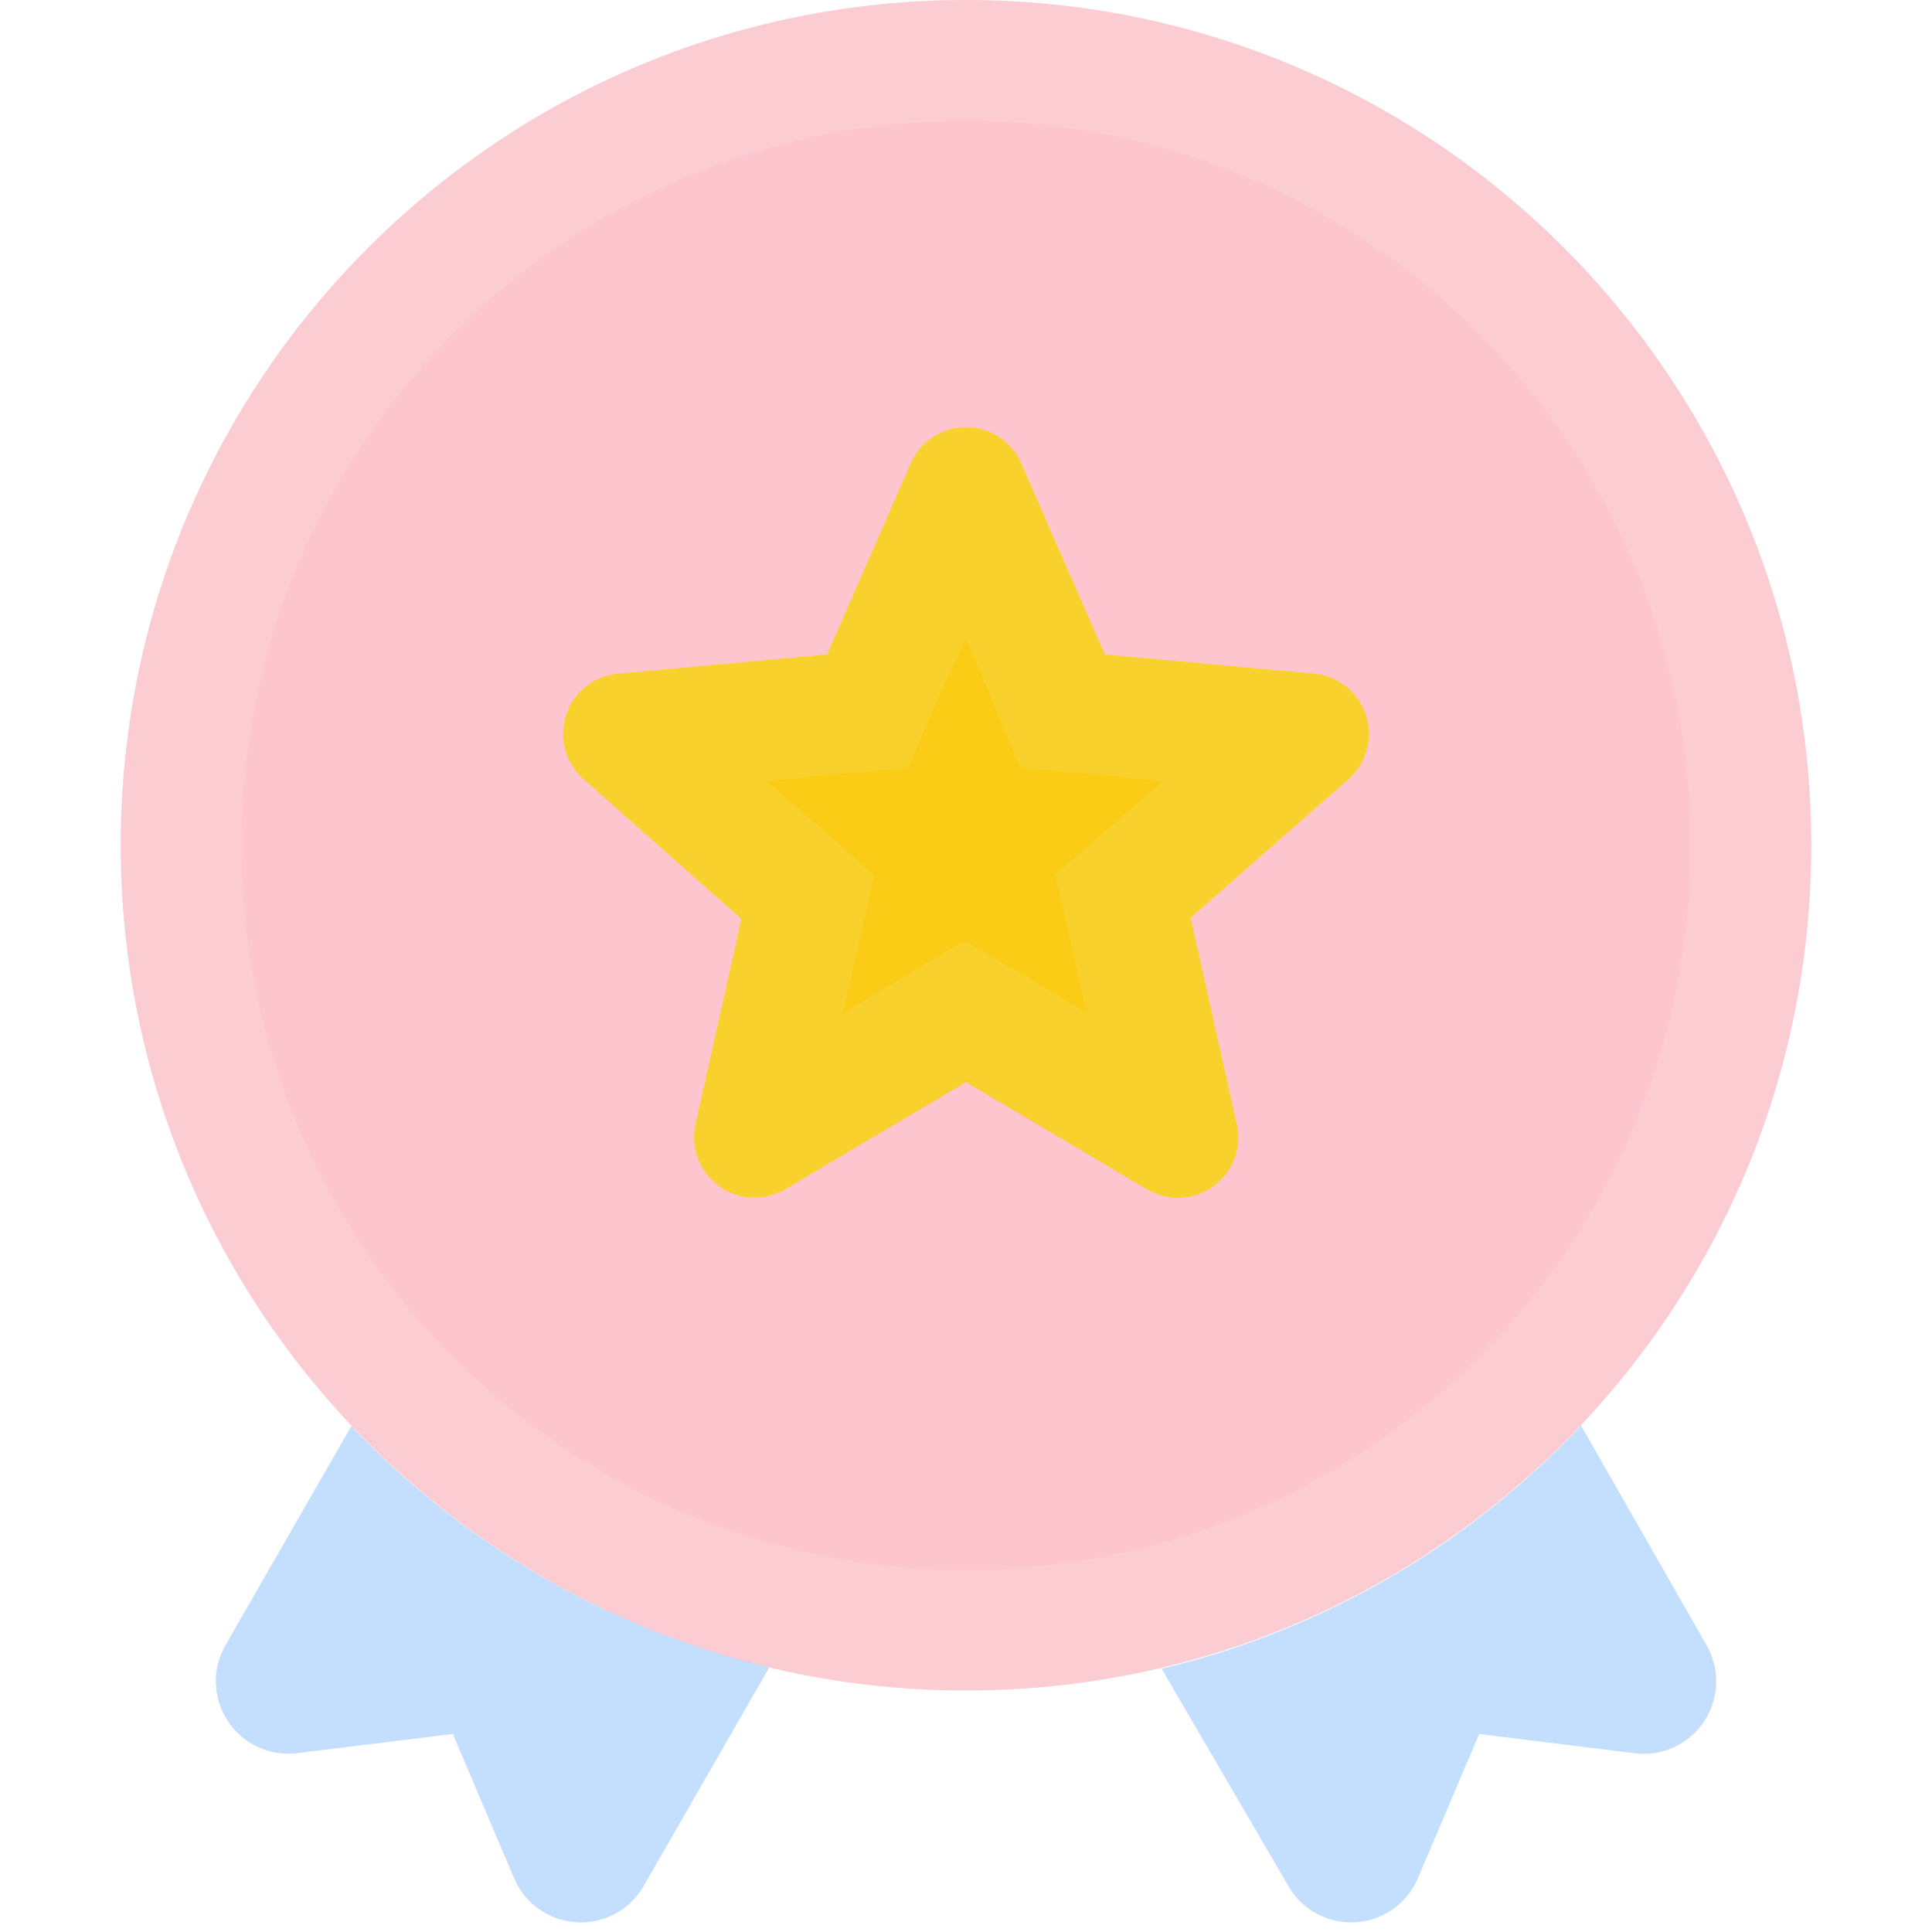
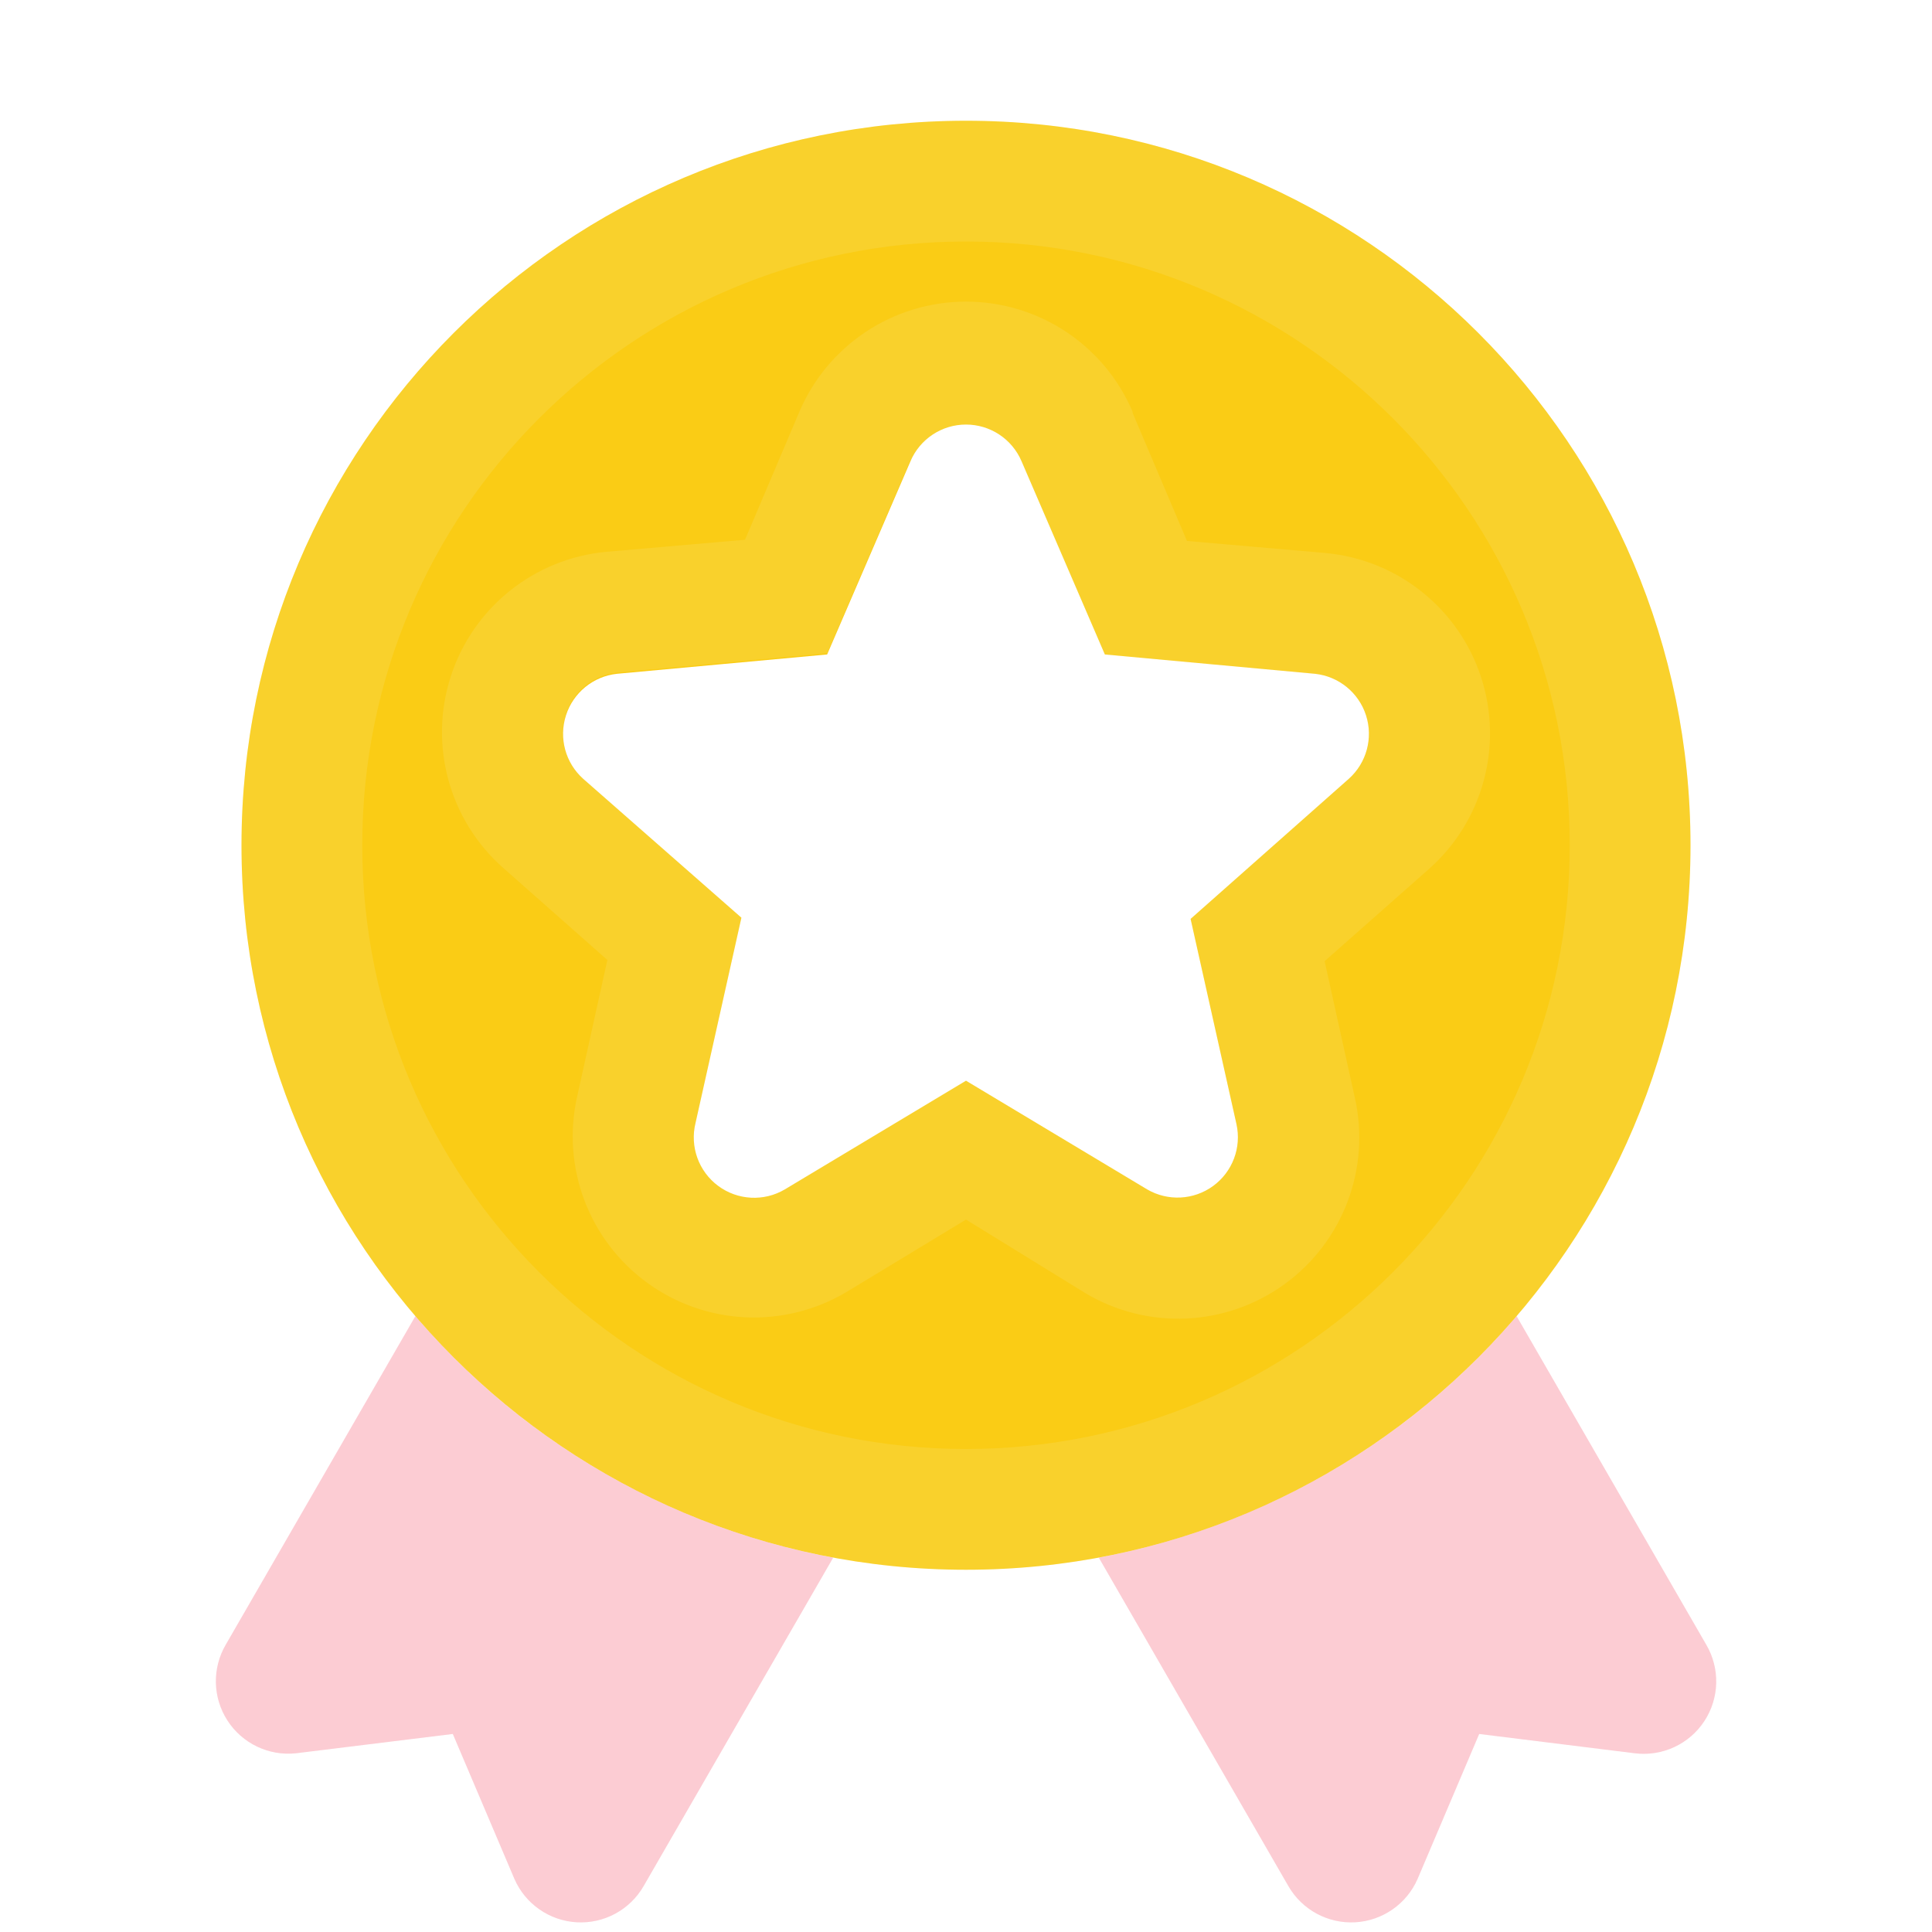
<svg xmlns="http://www.w3.org/2000/svg" xmlns:xlink="http://www.w3.org/1999/xlink" viewBox="0 0 16 16">
  <defs>
-     <path id="a" d="m13.09 11.8 1.04 1.82a.6.6 0 0 1-.59.9l-1.29-.16-.51 1.2a.6.6 0 0 1-1.07.06l-1.05-1.8a7 7 0 0 0 3.47-2.01" />
-     <path id="b" d="m6.07 13.73.3.08-1.04 1.81a.6.6 0 0 1-1.07-.06l-.51-1.2-1.3.16a.6.6 0 0 1-.58-.9l1.04-1.81a7 7 0 0 0 3.16 1.92" />
+     <path id="a" d="m12.56 10.9 1.57 2.72a.6.6 0 0 1-.59.9l-1.29-.16-.51 1.2a.6.6 0 0 1-1.07.06L9.1 12.9a6 6 0 0 0 3.46-2" />
+     <path id="b" d="m6.9 12.9-1.57 2.72a.6.6 0 0 1-1.07-.06l-.51-1.2-1.3.16a.6.6 0 0 1-.58-.9l1.57-2.72a6 6 0 0 0 3.46 2" />
  </defs>
-   <circle cx="8" cy="7" r="7" fill="#fb7185" fill-opacity=".4" fill-rule="evenodd" />
-   <path fill="#f8fafc" fill-opacity="0.1" d="M15 7A7 7 0 1 1 1 7a7 7 0 0 1 14 0M2 7a6 6 0 1 0 12 0A6 6 0 0 0 2 7" />
-   <use xlink:href="#a" fill="#60a5fa" fill-opacity=".4" fill-rule="evenodd" />
+   <path fill="#facc15" fill-rule="evenodd" d="M8 1a6 6 0 1 1 0 12A6 6 0 0 1 8 1m.46 2.82a.5.5 0 0 0-.92 0l-.69 1.6-1.74.16a.5.5 0 0 0-.28.87L6.14 7.6l-.38 1.7a.5.5 0 0 0 .74.55l1.5-.9 1.5.9a.5.5 0 0 0 .74-.54l-.38-1.7 1.31-1.16a.5.5 0 0 0-.28-.87l-1.74-.16z" />
+   <path fill="#f8fafc" fill-opacity="0.1" d="M14 7A6 6 0 1 1 2 7a6 6 0 0 1 12 0M3 7a5 5 0 1 0 10 0A5 5 0 0 0 3 7m6.38-3.58.45 1.06 1.15.1a1.5 1.5 0 0 1 .85 2.62l-.86.76.25 1.13a1.5 1.5 0 0 1-2.23 1.62L8 10.1l-.99.6a1.5 1.5 0 0 1-2.23-1.62l.25-1.13-.86-.76a1.5 1.5 0 0 1 .85-2.62l1.15-.1.45-1.06a1.5 1.5 0 0 1 2.76 0m-1.84.4-.69 1.6-1.74.16a.5.5 0 0 0-.28.87L6.14 7.6l-.38 1.7a.5.5 0 0 0 .74.55l1.5-.9 1.5.9a.5.5 0 0 0 .74-.54l-.38-1.7 1.31-1.16a.5.5 0 0 0-.28-.87l-1.74-.16-.7-1.6a.5.5 0 0 0-.9 0" />
+   <use xlink:href="#a" fill="#fb7185" fill-opacity=".4" fill-rule="evenodd" />
  <use xlink:href="#a" fill="#f8fafc" fill-opacity="0.1" fill-rule="evenodd" />
-   <use xlink:href="#b" fill="#60a5fa" fill-opacity=".4" fill-rule="evenodd" />
+   <use xlink:href="#b" fill="#fb7185" fill-opacity=".4" fill-rule="evenodd" />
  <use xlink:href="#b" fill="#f8fafc" fill-opacity="0.1" fill-rule="evenodd" />
-   <path fill="#facc15" fill-rule="evenodd" d="m8 8.96-1.5.89a.5.5 0 0 1-.74-.54l.38-1.7-1.31-1.16a.5.5 0 0 1 .28-.87l1.74-.16.7-1.6a.5.5 0 0 1 .9 0l.7 1.6 1.74.16a.5.5 0 0 1 .28.87L9.86 7.6l.38 1.7a.5.5 0 0 1-.74.55z" />
-   <path fill="#f8fafc" fill-opacity="0.1" d="m8.46 3.82.69 1.6 1.74.16a.5.5 0 0 1 .28.87L9.86 7.6l.38 1.7a.5.5 0 0 1-.74.55L8 8.95l-1.5.9a.5.5 0 0 1-.74-.54l.38-1.7-1.31-1.16a.5.5 0 0 1 .28-.87l1.74-.16.7-1.6a.5.5 0 0 1 .9 0m-.7 2-.23.54-.59.05-.58.06.44.38.45.4-.13.57-.13.57.5-.3.51-.3.51.3.5.3-.13-.57-.13-.58.45-.39.44-.38-.58-.06-.6-.05-.23-.55L8 5.28z" />
</svg>
